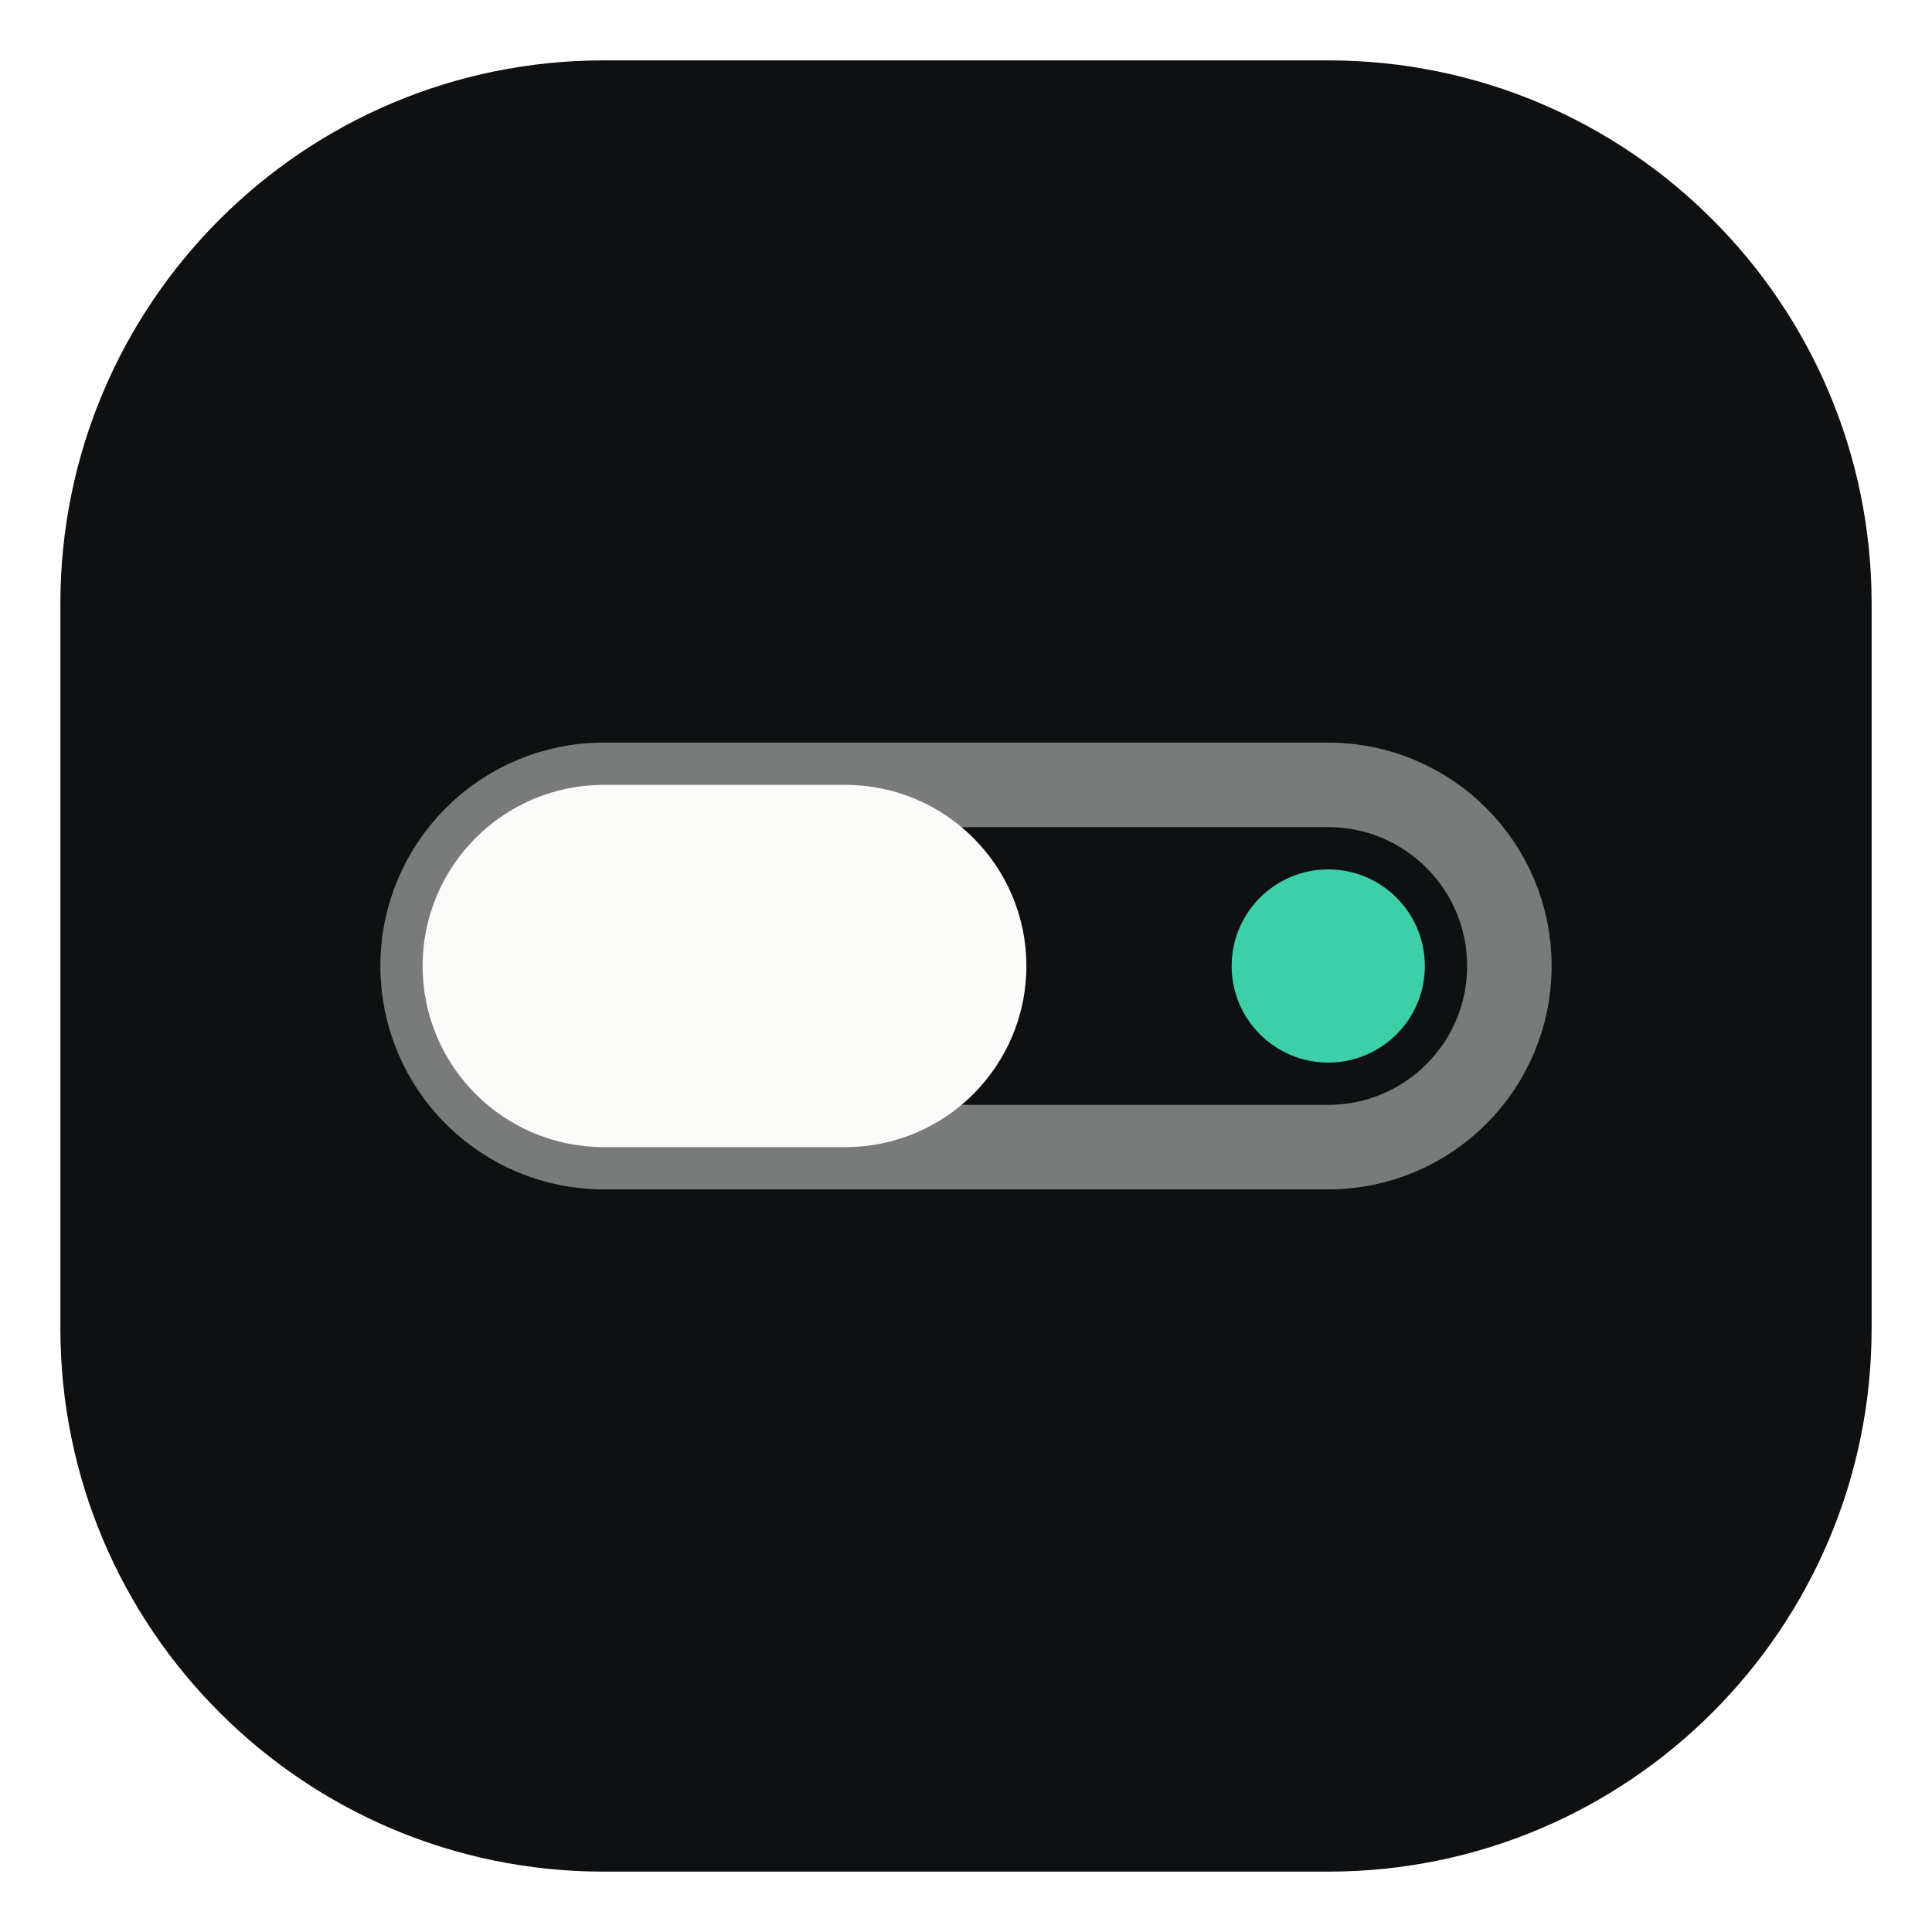
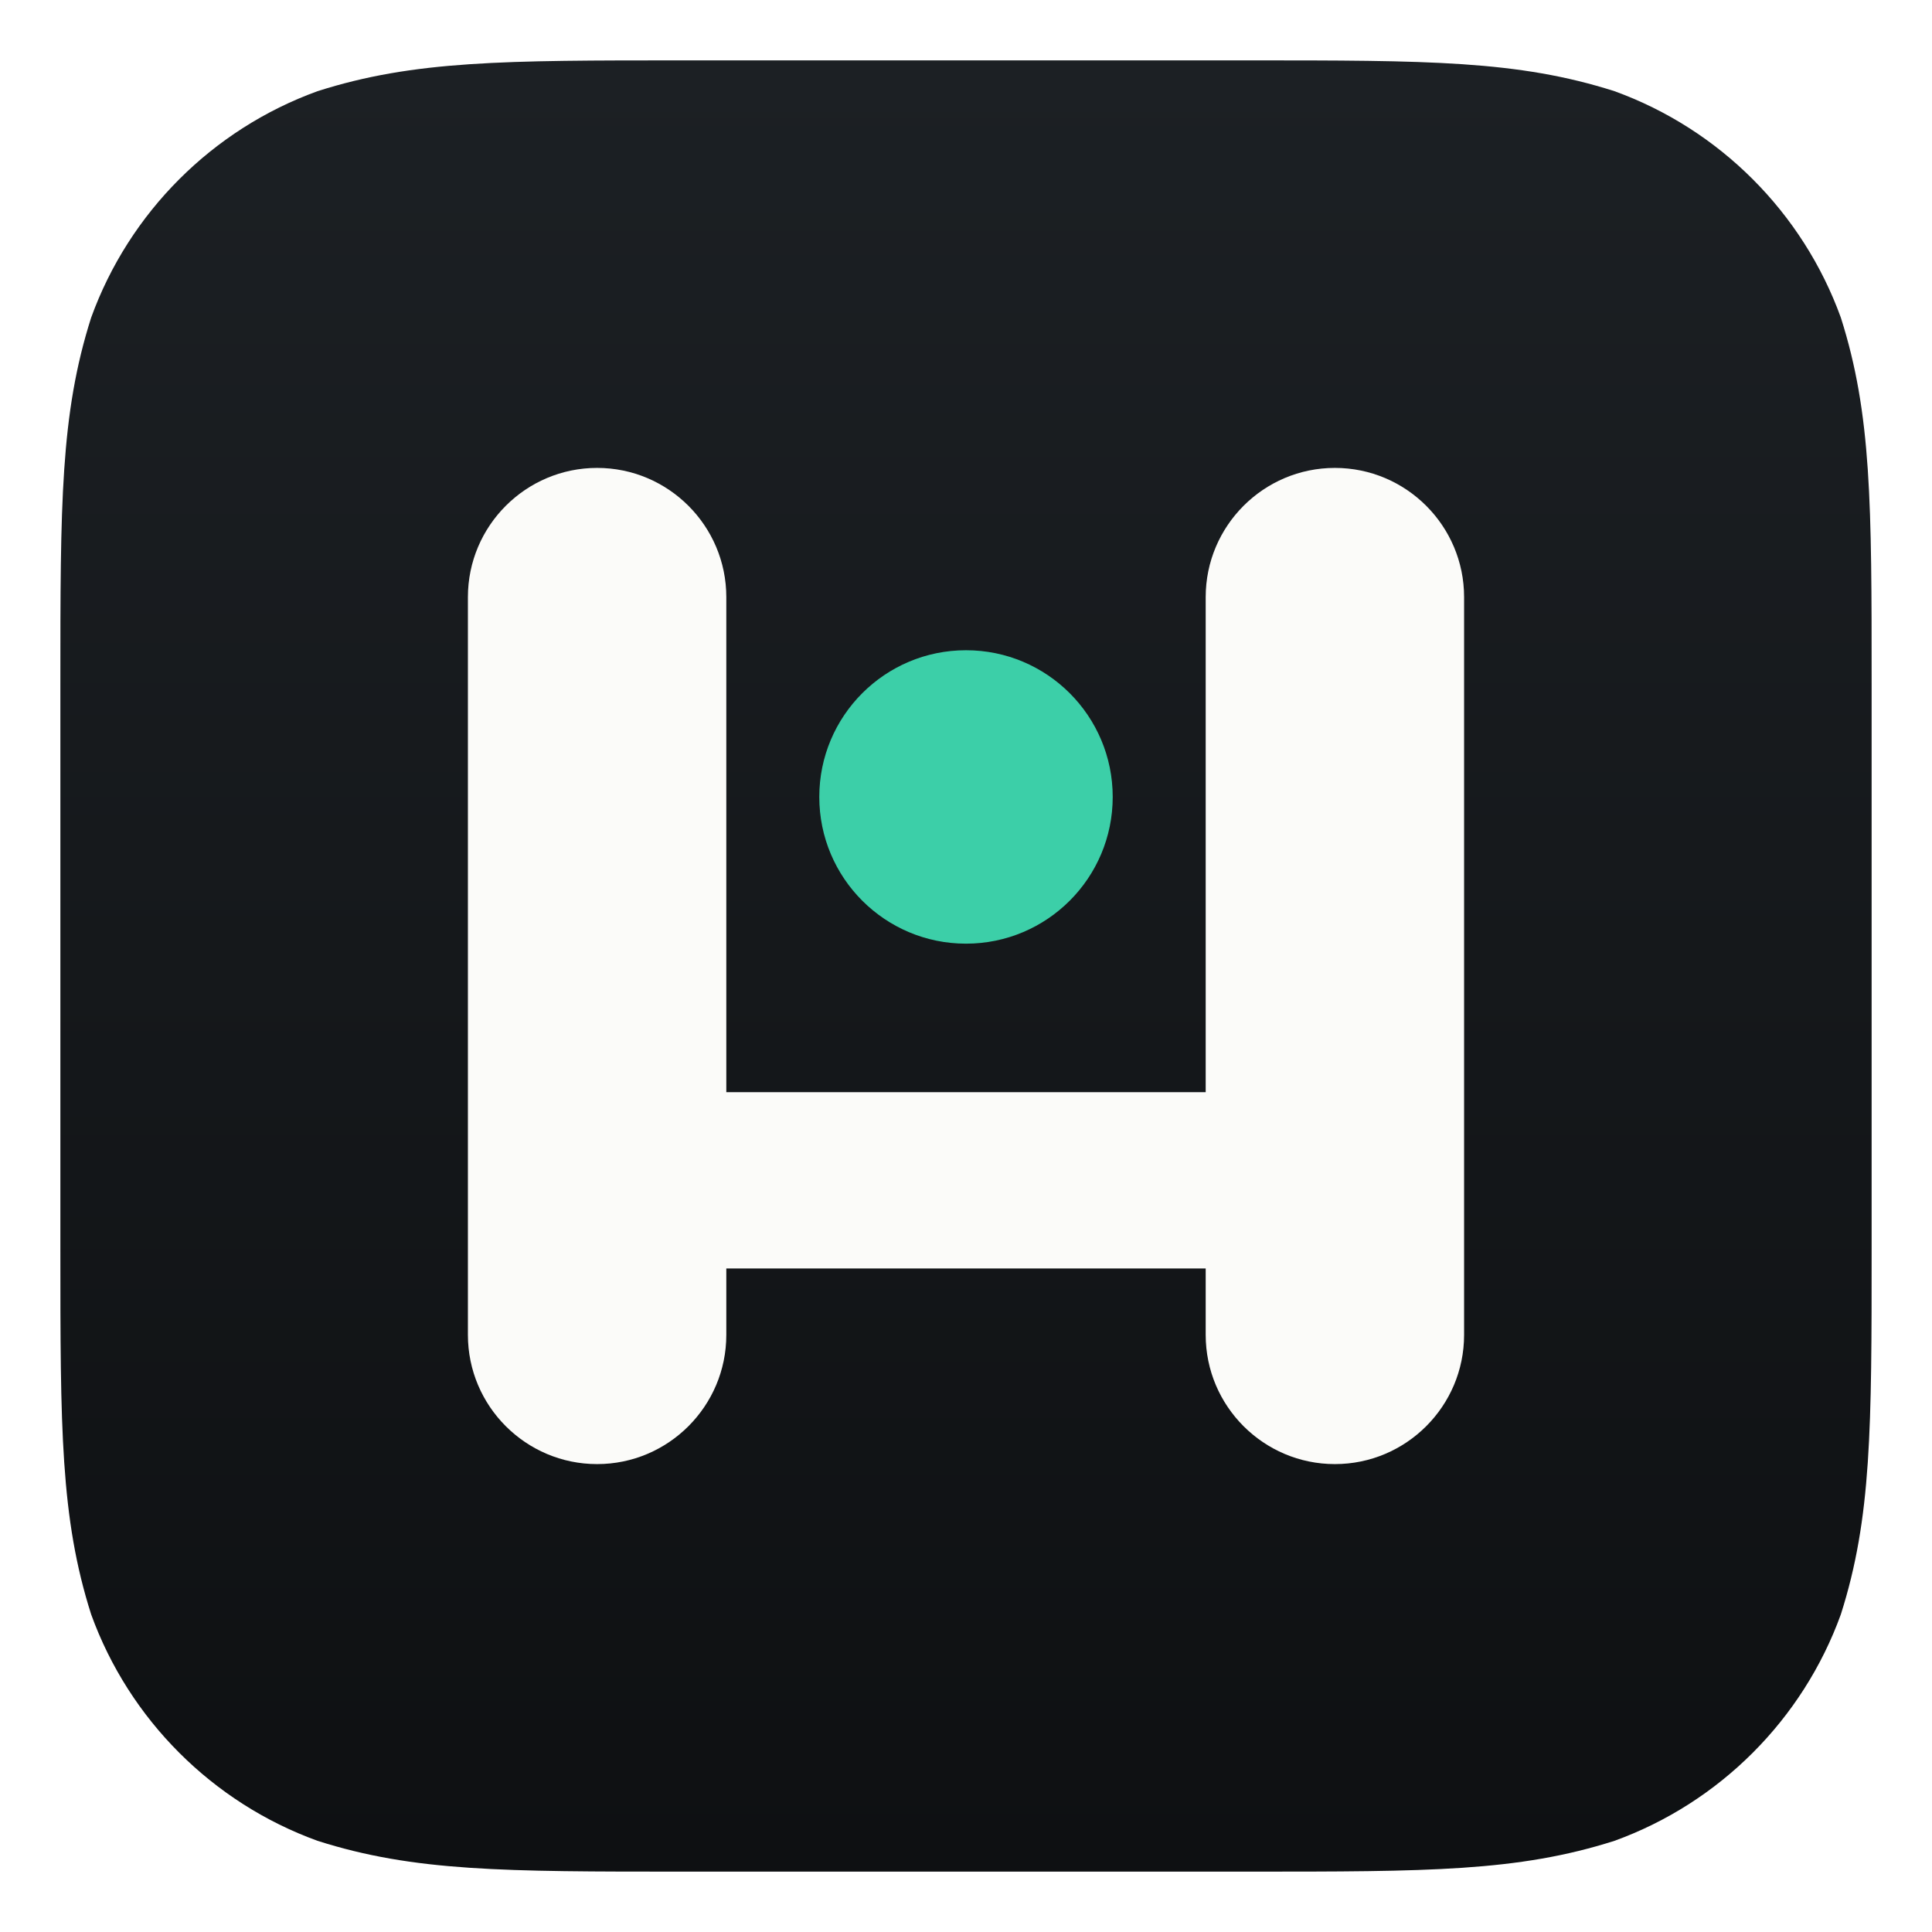
- <svg xmlns="http://www.w3.org/2000/svg" viewBox="0 0 32 32">
-   <style>
-     .bg { fill: #0e1012; } .bar { fill: #fbfbf9; } .track { stroke: #fbfbf9; }
-     @media (prefers-color-scheme: dark) { .bg { fill: #f2f3f1; } .bar { fill: #0a0b0c; } .track { stroke: #0a0b0c; } }
-   </style>
-   <rect class="bg" x="1" y="1" width="30" height="30" rx="9" />
-   <rect class="track" x="7" y="13" width="18" height="6" rx="3" fill="none" stroke-opacity=".45" stroke-width="1.4" />
-   <rect class="bar" x="7" y="13" width="10" height="6" rx="3" />
-   <circle cx="22" cy="16" r="1.6" fill="#3ccfa8" />
+ <svg xmlns="http://www.w3.org/2000/svg" viewBox="0 0 32 32" role="img" aria-label="Headroom">
+   <defs>
+     <linearGradient id="tile" x1="0" y1="0" x2="0" y2="1">
+       <stop offset="0" stop-color="#1C2024" />
+       <stop offset="1" stop-color="#0E1012" />
+     </linearGradient>
+   </defs>
+   <path fill="url(#tile)" d="M31 16L31 20.68C31 23.65 31 25.14 30.49 26.74C29.86 28.48 28.48 29.86 26.74 30.49C25.14 31 23.65 31 20.68 31L11.32 31C8.35 31 6.86 31 5.26 30.49C3.52 29.86 2.14 28.48 1.51 26.74C1 25.14 1 23.65 1 20.68L1 11.32C1 8.35 1 6.86 1.51 5.26C2.14 3.52 3.52 2.14 5.26 1.51C6.86 1 8.35 1 11.32 1L20.68 1C23.65 1 25.14 1 26.74 1.51C28.48 2.14 29.86 3.52 30.49 5.26C31 6.86 31 8.35 31 11.32Z" />
+   <path fill="#FBFBF9" d="M12.03 16L12.03 22.11C12.03 23.29 11.07 24.25 9.89 24.25L9.89 24.25C8.71 24.25 7.75 23.29 7.75 22.11L7.75 9.89C7.75 8.71 8.71 7.75 9.89 7.75L9.89 7.75C11.07 7.75 12.03 8.71 12.03 9.89ZM24.25 16L24.25 22.11C24.25 23.29 23.29 24.25 22.11 24.25L22.11 24.25C20.93 24.25 19.97 23.29 19.97 22.11L19.97 9.89C19.97 8.71 20.93 7.75 22.11 7.75L22.11 7.75C23.29 7.75 24.25 8.71 24.25 9.89ZM9.89 18.09L22.11 18.09L22.11 21.01L9.89 21.01Z" />
+   <circle fill="#3CCFA8" cx="16.00" cy="13.20" r="2.43" />
</svg>
